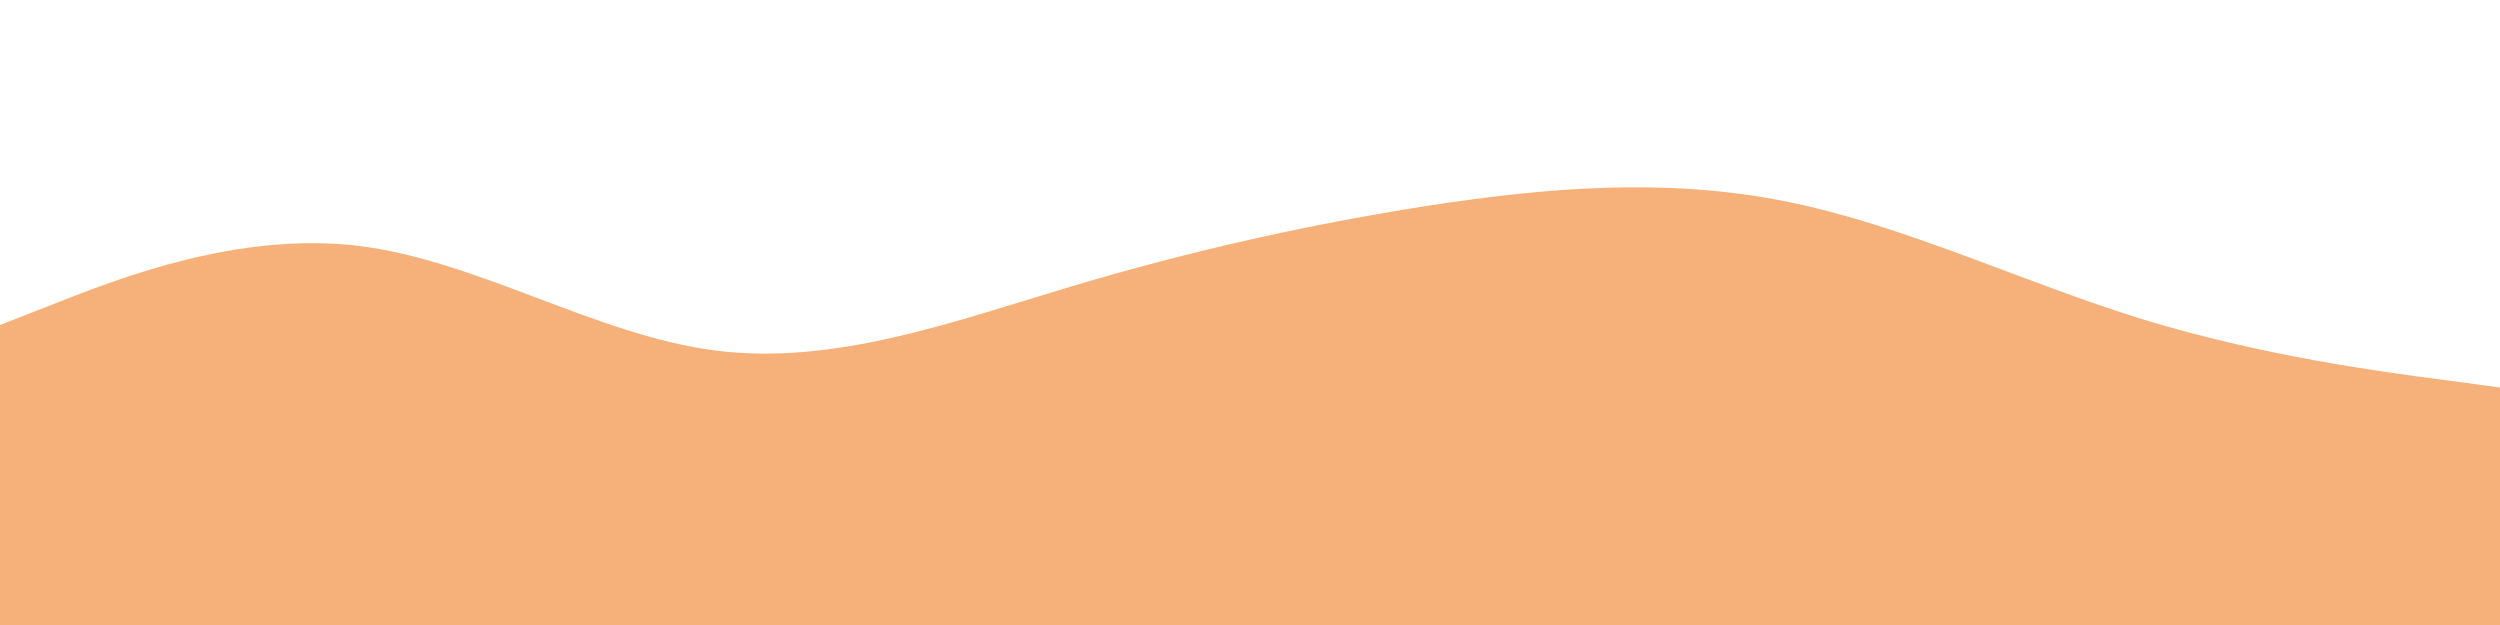
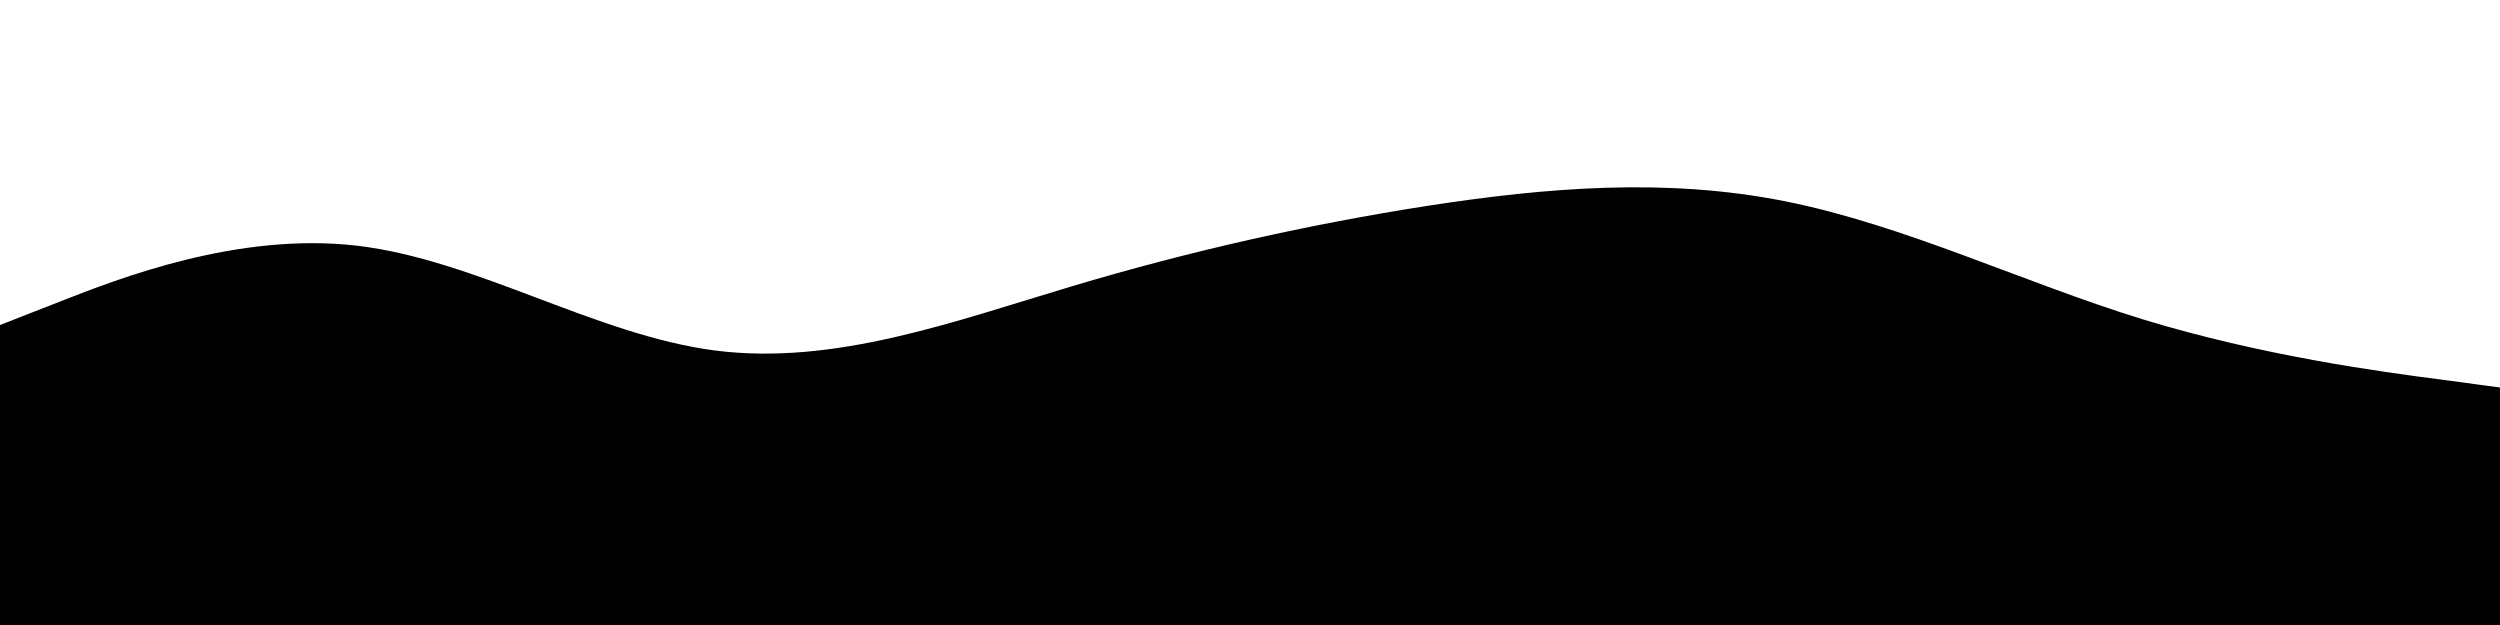
<svg xmlns="http://www.w3.org/2000/svg" id="visual" viewBox="0 0 1000 250" width="100%" height="5rem" preserveAspectRatio="none" version="1.1">
-   <path d="M0 130L23.8 120.7C47.7 111.3 95.3 92.7 143 98.3C190.7 104 238.3 134 286 140.2C333.7 146.3 381.3 128.7 428.8 114.5C476.3 100.3 523.7 89.7 571.2 82.3C618.7 75 666.3 71 714 80.5C761.7 90 809.3 113 857 127.7C904.7 142.3 952.3 148.7 976.2 151.8L1000 155L1000 251L976.2 251C952.3 251 904.7 251 857 251C809.3 251 761.7 251 714 251C666.3 251 618.7 251 571.2 251C523.7 251 476.3 251 428.8 251C381.3 251 333.7 251 286 251C238.3 251 190.7 251 143 251C95.3 251 47.7 251 23.8 251L0 251Z" fill="#F6B17A" stroke-linecap="round" stroke-linejoin="miter">
+   <path d="M0 130L23.8 120.7C47.7 111.3 95.3 92.7 143 98.3C190.7 104 238.3 134 286 140.2C333.7 146.3 381.3 128.7 428.8 114.5C476.3 100.3 523.7 89.7 571.2 82.3C618.7 75 666.3 71 714 80.5C761.7 90 809.3 113 857 127.7C904.7 142.3 952.3 148.7 976.2 151.8L1000 155L1000 251L976.2 251C952.3 251 904.7 251 857 251C809.3 251 761.7 251 714 251C666.3 251 618.7 251 571.2 251C523.7 251 476.3 251 428.8 251C381.3 251 333.7 251 286 251C238.3 251 190.7 251 143 251C95.3 251 47.7 251 23.8 251L0 251Z" stroke-linecap="round" stroke-linejoin="miter">
	</path>
</svg>
